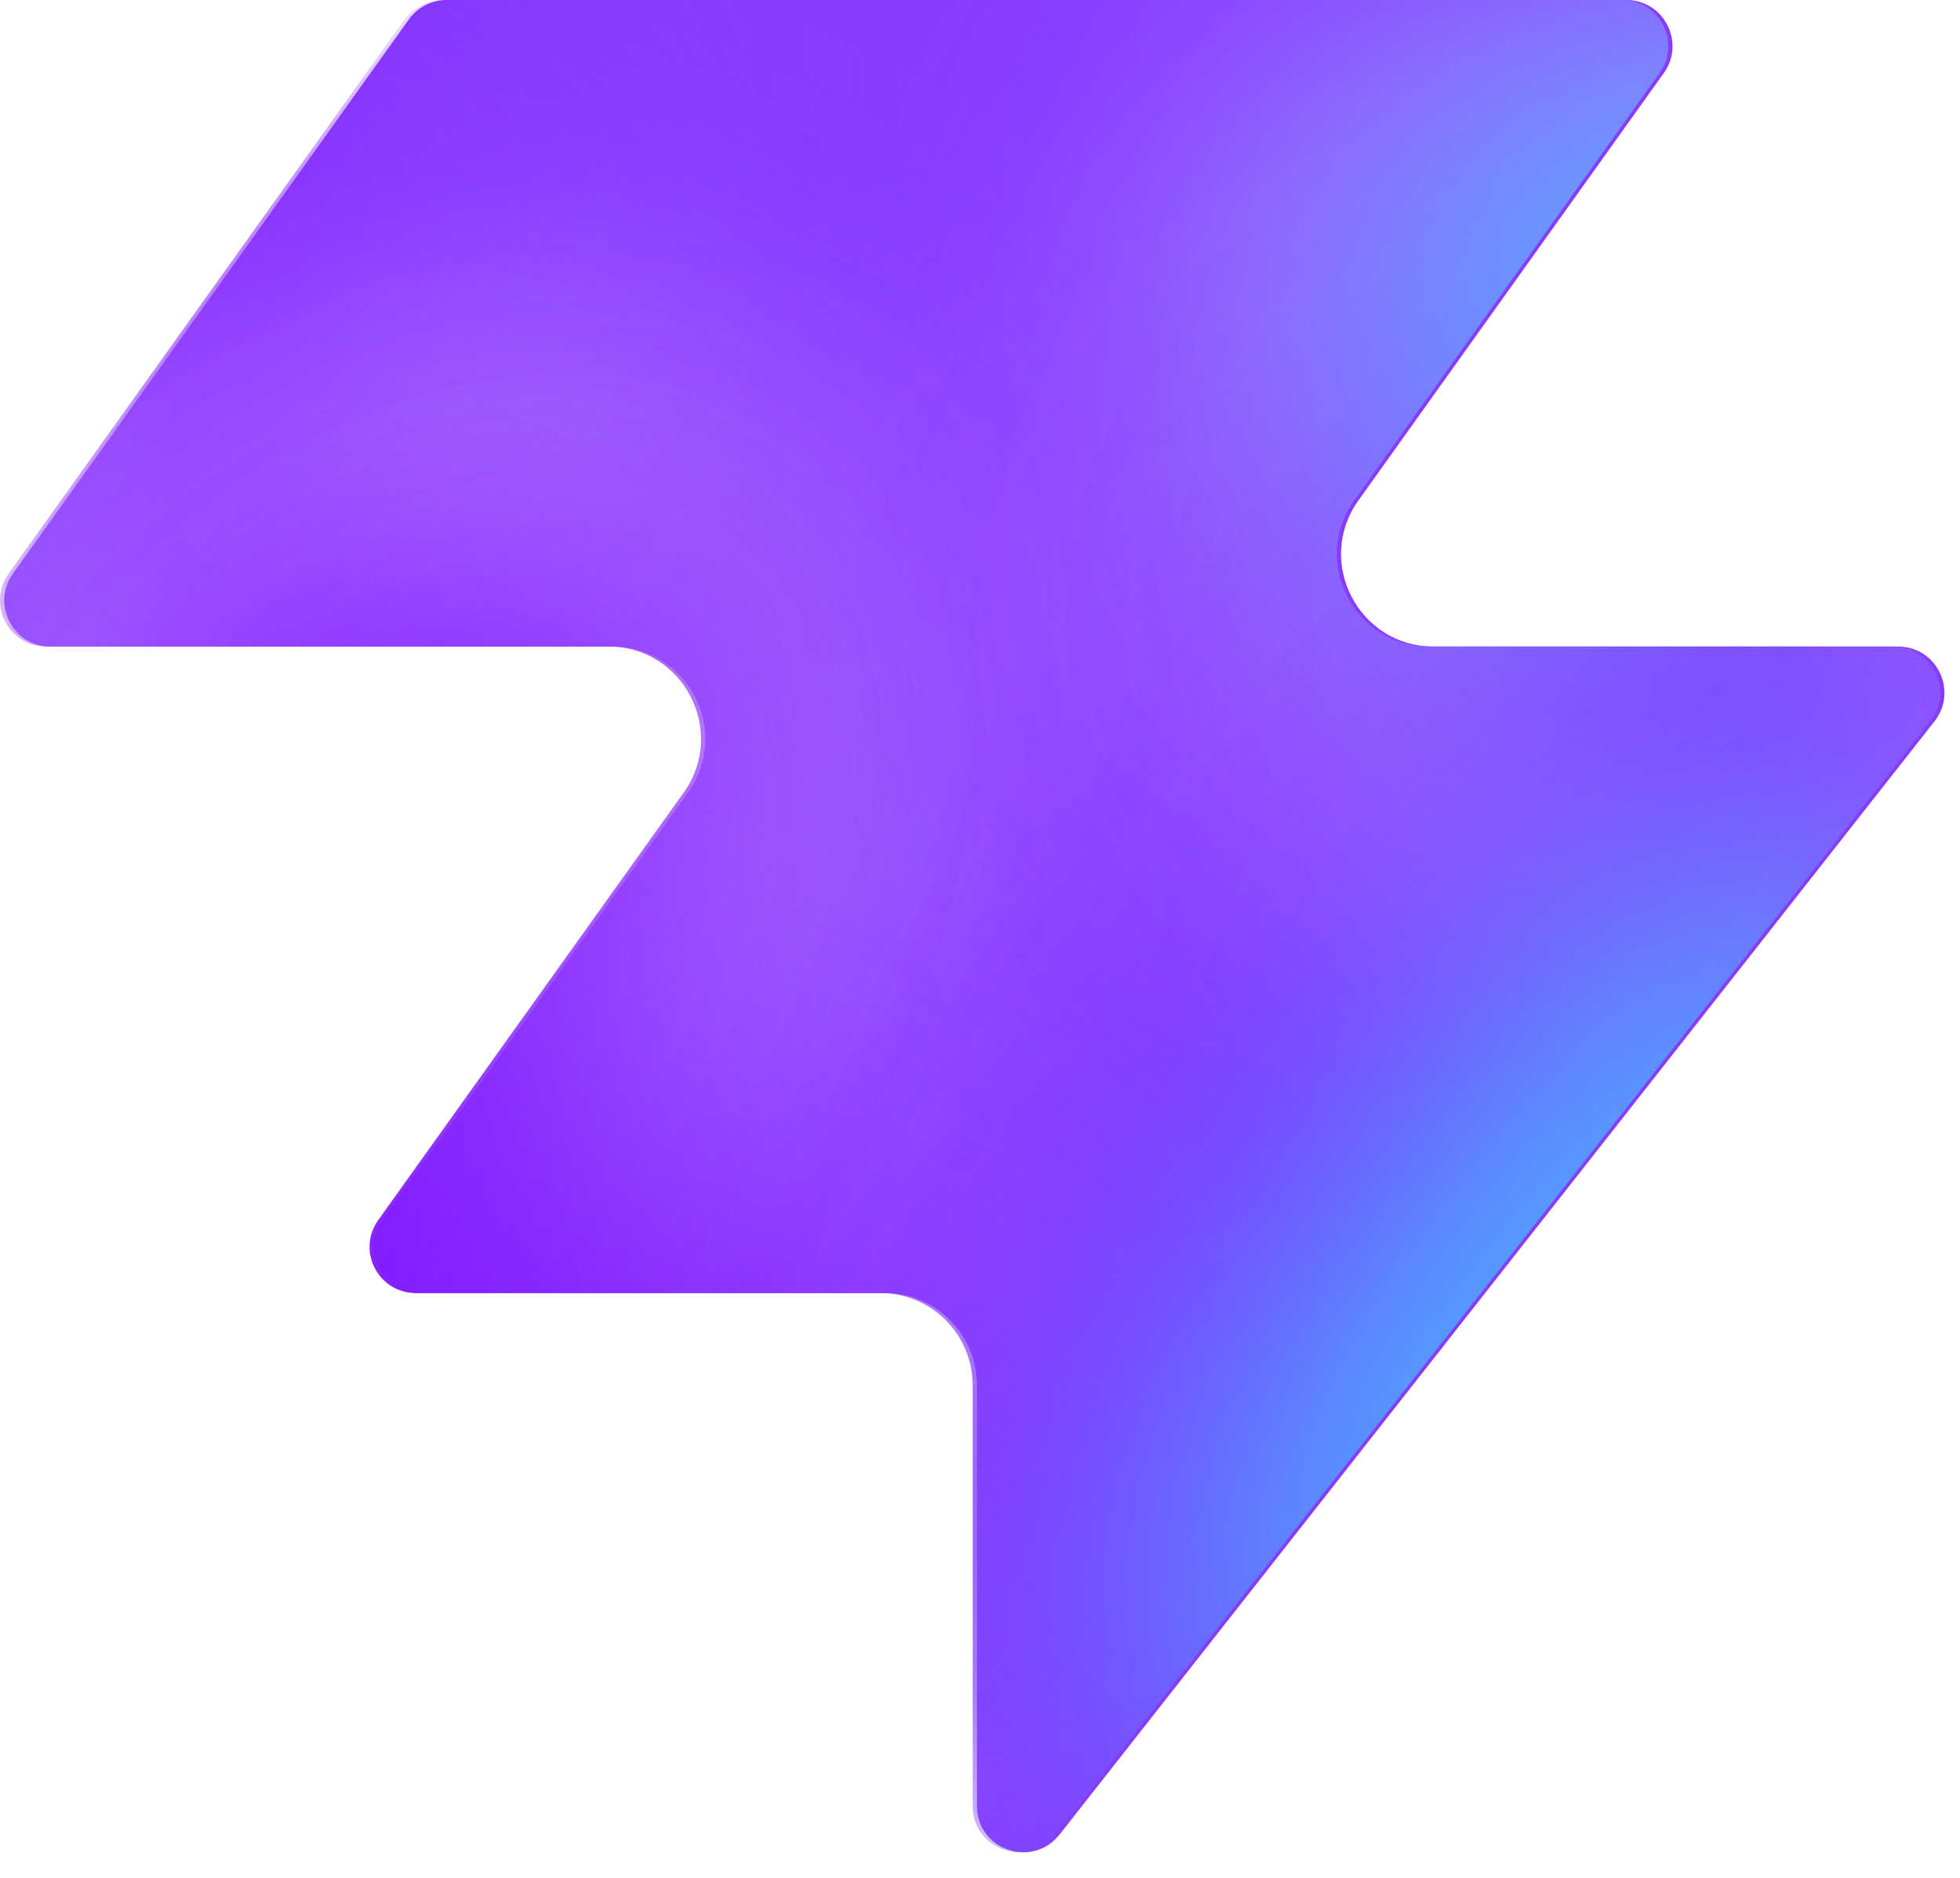
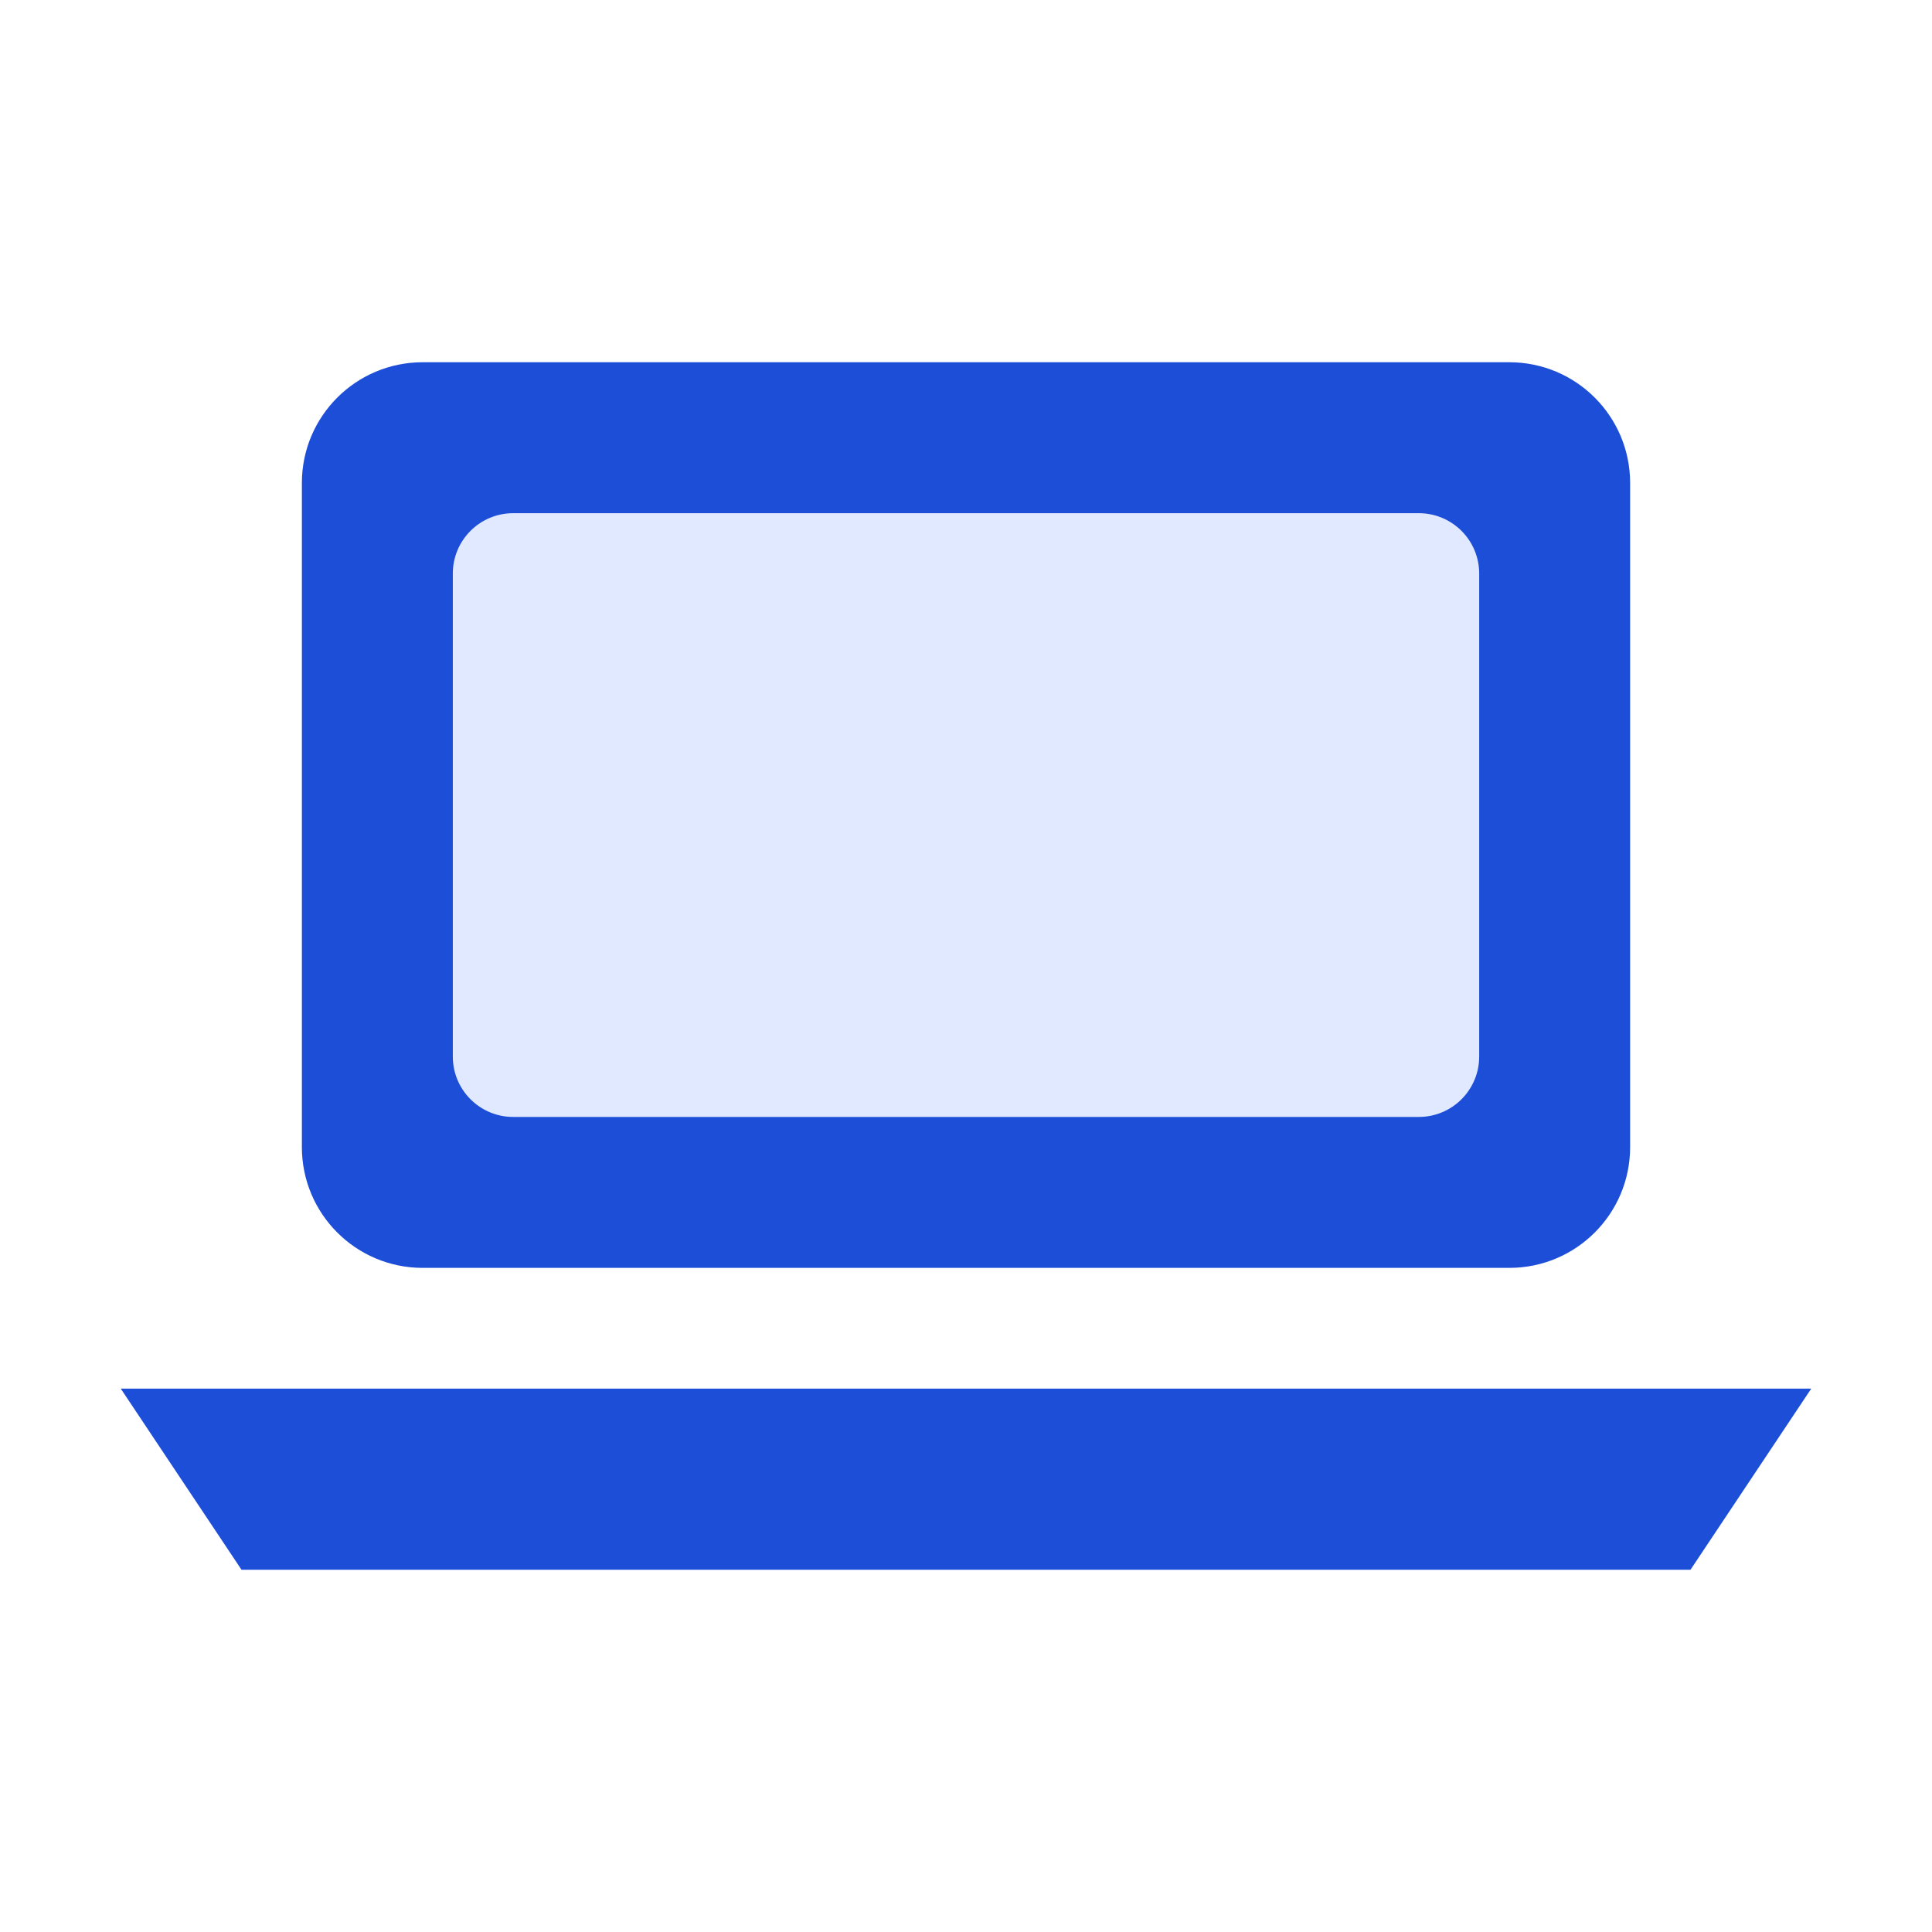
- <svg xmlns="http://www.w3.org/2000/svg" width="48" height="46" fill="none" viewBox="0 0 48 46">
-   <path fill="#863bff" d="M25.946 44.938c-.664.845-2.021.375-2.021-.698V33.937a2.26 2.26 0 0 0-2.262-2.262H10.287c-.92 0-1.456-1.04-.92-1.788l7.48-10.471c1.07-1.497 0-3.578-1.842-3.578H1.237c-.92 0-1.456-1.04-.92-1.788L10.013.474c.214-.297.556-.474.92-.474h28.894c.92 0 1.456 1.04.92 1.788l-7.48 10.471c-1.07 1.498 0 3.579 1.842 3.579h11.377c.943 0 1.473 1.088.89 1.83L25.947 44.94z" style="fill:#863bff;fill:color(display-p3 .525 .23 1);fill-opacity:1" />
-   <mask id="a" width="48" height="46" x="0" y="0" maskUnits="userSpaceOnUse" style="mask-type:alpha">
-     <path fill="#000" d="M25.842 44.938c-.664.844-2.021.375-2.021-.698V33.937a2.26 2.26 0 0 0-2.262-2.262H10.183c-.92 0-1.456-1.04-.92-1.788l7.48-10.471c1.07-1.498 0-3.579-1.842-3.579H1.133c-.92 0-1.456-1.04-.92-1.787L9.91.473c.214-.297.556-.474.92-.474h28.894c.92 0 1.456 1.04.92 1.788l-7.48 10.471c-1.07 1.498 0 3.578 1.842 3.578h11.377c.943 0 1.473 1.088.89 1.832L25.843 44.94z" style="fill:#000;fill-opacity:1" />
-   </mask>
-   <g mask="url(#a)">
-     <g filter="url(#b)">
-       <ellipse cx="5.508" cy="14.704" fill="#ede6ff" rx="5.508" ry="14.704" style="fill:#ede6ff;fill:color(display-p3 .927 .903 1);fill-opacity:1" transform="matrix(.00324 1 1 -.00324 -4.47 31.516)" />
-     </g>
-     <g filter="url(#c)">
-       <ellipse cx="10.399" cy="29.851" fill="#ede6ff" rx="10.399" ry="29.851" style="fill:#ede6ff;fill:color(display-p3 .927 .903 1);fill-opacity:1" transform="matrix(.00324 1 1 -.00324 -39.328 7.883)" />
-     </g>
-     <g filter="url(#d)">
-       <ellipse cx="5.508" cy="30.487" fill="#7e14ff" rx="5.508" ry="30.487" style="fill:#7e14ff;fill:color(display-p3 .492 .077 1);fill-opacity:1" transform="rotate(89.814 -25.913 -14.639)scale(1 -1)" />
-     </g>
-     <g filter="url(#e)">
-       <ellipse cx="5.508" cy="30.599" fill="#7e14ff" rx="5.508" ry="30.599" style="fill:#7e14ff;fill:color(display-p3 .492 .077 1);fill-opacity:1" transform="rotate(89.814 -32.644 -3.334)scale(1 -1)" />
-     </g>
-     <g filter="url(#f)">
-       <ellipse cx="5.508" cy="30.599" fill="#7e14ff" rx="5.508" ry="30.599" style="fill:#7e14ff;fill:color(display-p3 .492 .077 1);fill-opacity:1" transform="matrix(.00324 1 1 -.00324 -34.34 30.47)" />
-     </g>
-     <g filter="url(#g)">
-       <ellipse cx="14.072" cy="22.078" fill="#ede6ff" rx="14.072" ry="22.078" style="fill:#ede6ff;fill:color(display-p3 .927 .903 1);fill-opacity:1" transform="rotate(93.35 24.506 48.493)scale(-1 1)" />
-     </g>
-     <g filter="url(#h)">
-       <ellipse cx="3.47" cy="21.501" fill="#7e14ff" rx="3.47" ry="21.501" style="fill:#7e14ff;fill:color(display-p3 .492 .077 1);fill-opacity:1" transform="rotate(89.009 28.708 47.59)scale(-1 1)" />
-     </g>
-     <g filter="url(#i)">
-       <ellipse cx="3.47" cy="21.501" fill="#7e14ff" rx="3.47" ry="21.501" style="fill:#7e14ff;fill:color(display-p3 .492 .077 1);fill-opacity:1" transform="rotate(89.009 28.708 47.59)scale(-1 1)" />
-     </g>
-     <g filter="url(#j)">
-       <ellipse cx=".387" cy="8.972" fill="#7e14ff" rx="4.407" ry="29.108" style="fill:#7e14ff;fill:color(display-p3 .492 .077 1);fill-opacity:1" transform="rotate(39.51 .387 8.972)" />
-     </g>
-     <g filter="url(#k)">
-       <ellipse cx="47.523" cy="-6.092" fill="#7e14ff" rx="4.407" ry="29.108" style="fill:#7e14ff;fill:color(display-p3 .492 .077 1);fill-opacity:1" transform="rotate(37.892 47.523 -6.092)" />
-     </g>
-     <g filter="url(#l)">
-       <ellipse cx="41.412" cy="6.333" fill="#47bfff" rx="5.971" ry="9.665" style="fill:#47bfff;fill:color(display-p3 .28 .748 1);fill-opacity:1" transform="rotate(37.892 41.412 6.333)" />
-     </g>
-     <g filter="url(#m)">
-       <ellipse cx="-1.879" cy="38.332" fill="#7e14ff" rx="4.407" ry="29.108" style="fill:#7e14ff;fill:color(display-p3 .492 .077 1);fill-opacity:1" transform="rotate(37.892 -1.88 38.332)" />
-     </g>
-     <g filter="url(#n)">
-       <ellipse cx="-1.879" cy="38.332" fill="#7e14ff" rx="4.407" ry="29.108" style="fill:#7e14ff;fill:color(display-p3 .492 .077 1);fill-opacity:1" transform="rotate(37.892 -1.88 38.332)" />
-     </g>
-     <g filter="url(#o)">
-       <ellipse cx="35.651" cy="29.907" fill="#7e14ff" rx="4.407" ry="29.108" style="fill:#7e14ff;fill:color(display-p3 .492 .077 1);fill-opacity:1" transform="rotate(37.892 35.651 29.907)" />
-     </g>
-     <g filter="url(#p)">
-       <ellipse cx="38.418" cy="32.4" fill="#47bfff" rx="5.971" ry="15.297" style="fill:#47bfff;fill:color(display-p3 .28 .748 1);fill-opacity:1" transform="rotate(37.892 38.418 32.4)" />
-     </g>
-   </g>
-   <defs>
-     <filter id="b" width="60.045" height="41.654" x="-19.77" y="16.149" color-interpolation-filters="sRGB" filterUnits="userSpaceOnUse">
-       <feFlood flood-opacity="0" result="BackgroundImageFix" />
-       <feBlend in="SourceGraphic" in2="BackgroundImageFix" result="shape" />
-       <feGaussianBlur result="effect1_foregroundBlur_2002_17158" stdDeviation="7.659" />
-     </filter>
-     <filter id="c" width="90.34" height="51.437" x="-54.613" y="-7.533" color-interpolation-filters="sRGB" filterUnits="userSpaceOnUse">
-       <feFlood flood-opacity="0" result="BackgroundImageFix" />
-       <feBlend in="SourceGraphic" in2="BackgroundImageFix" result="shape" />
-       <feGaussianBlur result="effect1_foregroundBlur_2002_17158" stdDeviation="7.659" />
-     </filter>
-     <filter id="d" width="79.355" height="29.4" x="-49.64" y="2.03" color-interpolation-filters="sRGB" filterUnits="userSpaceOnUse">
-       <feFlood flood-opacity="0" result="BackgroundImageFix" />
-       <feBlend in="SourceGraphic" in2="BackgroundImageFix" result="shape" />
-       <feGaussianBlur result="effect1_foregroundBlur_2002_17158" stdDeviation="4.596" />
-     </filter>
-     <filter id="e" width="79.579" height="29.4" x="-45.045" y="20.029" color-interpolation-filters="sRGB" filterUnits="userSpaceOnUse">
-       <feFlood flood-opacity="0" result="BackgroundImageFix" />
-       <feBlend in="SourceGraphic" in2="BackgroundImageFix" result="shape" />
-       <feGaussianBlur result="effect1_foregroundBlur_2002_17158" stdDeviation="4.596" />
-     </filter>
-     <filter id="f" width="79.579" height="29.4" x="-43.513" y="21.178" color-interpolation-filters="sRGB" filterUnits="userSpaceOnUse">
-       <feFlood flood-opacity="0" result="BackgroundImageFix" />
-       <feBlend in="SourceGraphic" in2="BackgroundImageFix" result="shape" />
-       <feGaussianBlur result="effect1_foregroundBlur_2002_17158" stdDeviation="4.596" />
-     </filter>
-     <filter id="g" width="74.749" height="58.852" x="15.756" y="-17.901" color-interpolation-filters="sRGB" filterUnits="userSpaceOnUse">
-       <feFlood flood-opacity="0" result="BackgroundImageFix" />
-       <feBlend in="SourceGraphic" in2="BackgroundImageFix" result="shape" />
-       <feGaussianBlur result="effect1_foregroundBlur_2002_17158" stdDeviation="7.659" />
-     </filter>
-     <filter id="h" width="61.377" height="25.362" x="23.548" y="2.284" color-interpolation-filters="sRGB" filterUnits="userSpaceOnUse">
-       <feFlood flood-opacity="0" result="BackgroundImageFix" />
-       <feBlend in="SourceGraphic" in2="BackgroundImageFix" result="shape" />
-       <feGaussianBlur result="effect1_foregroundBlur_2002_17158" stdDeviation="4.596" />
-     </filter>
-     <filter id="i" width="61.377" height="25.362" x="23.548" y="2.284" color-interpolation-filters="sRGB" filterUnits="userSpaceOnUse">
-       <feFlood flood-opacity="0" result="BackgroundImageFix" />
-       <feBlend in="SourceGraphic" in2="BackgroundImageFix" result="shape" />
-       <feGaussianBlur result="effect1_foregroundBlur_2002_17158" stdDeviation="4.596" />
-     </filter>
-     <filter id="j" width="56.045" height="63.649" x="-27.636" y="-22.853" color-interpolation-filters="sRGB" filterUnits="userSpaceOnUse">
-       <feFlood flood-opacity="0" result="BackgroundImageFix" />
-       <feBlend in="SourceGraphic" in2="BackgroundImageFix" result="shape" />
-       <feGaussianBlur result="effect1_foregroundBlur_2002_17158" stdDeviation="4.596" />
-     </filter>
-     <filter id="k" width="54.814" height="64.646" x="20.116" y="-38.415" color-interpolation-filters="sRGB" filterUnits="userSpaceOnUse">
-       <feFlood flood-opacity="0" result="BackgroundImageFix" />
-       <feBlend in="SourceGraphic" in2="BackgroundImageFix" result="shape" />
-       <feGaussianBlur result="effect1_foregroundBlur_2002_17158" stdDeviation="4.596" />
-     </filter>
-     <filter id="l" width="33.541" height="35.313" x="24.641" y="-11.323" color-interpolation-filters="sRGB" filterUnits="userSpaceOnUse">
-       <feFlood flood-opacity="0" result="BackgroundImageFix" />
-       <feBlend in="SourceGraphic" in2="BackgroundImageFix" result="shape" />
-       <feGaussianBlur result="effect1_foregroundBlur_2002_17158" stdDeviation="4.596" />
-     </filter>
-     <filter id="m" width="54.814" height="64.646" x="-29.286" y="6.009" color-interpolation-filters="sRGB" filterUnits="userSpaceOnUse">
-       <feFlood flood-opacity="0" result="BackgroundImageFix" />
-       <feBlend in="SourceGraphic" in2="BackgroundImageFix" result="shape" />
-       <feGaussianBlur result="effect1_foregroundBlur_2002_17158" stdDeviation="4.596" />
-     </filter>
-     <filter id="n" width="54.814" height="64.646" x="-29.286" y="6.009" color-interpolation-filters="sRGB" filterUnits="userSpaceOnUse">
-       <feFlood flood-opacity="0" result="BackgroundImageFix" />
-       <feBlend in="SourceGraphic" in2="BackgroundImageFix" result="shape" />
-       <feGaussianBlur result="effect1_foregroundBlur_2002_17158" stdDeviation="4.596" />
-     </filter>
-     <filter id="o" width="54.814" height="64.646" x="8.244" y="-2.416" color-interpolation-filters="sRGB" filterUnits="userSpaceOnUse">
-       <feFlood flood-opacity="0" result="BackgroundImageFix" />
-       <feBlend in="SourceGraphic" in2="BackgroundImageFix" result="shape" />
-       <feGaussianBlur result="effect1_foregroundBlur_2002_17158" stdDeviation="4.596" />
-     </filter>
-     <filter id="p" width="39.409" height="43.623" x="18.713" y="10.588" color-interpolation-filters="sRGB" filterUnits="userSpaceOnUse">
-       <feFlood flood-opacity="0" result="BackgroundImageFix" />
-       <feBlend in="SourceGraphic" in2="BackgroundImageFix" result="shape" />
-       <feGaussianBlur result="effect1_foregroundBlur_2002_17158" stdDeviation="4.596" />
-     </filter>
-   </defs>
+ <svg xmlns="http://www.w3.org/2000/svg" viewBox="0 0 32 32">
+   <rect x="5" y="6" width="22" height="15" rx="2" fill="#1d4ed8" />
+   <rect x="7.5" y="8.5" width="17" height="10" rx="1" fill="#e0e9ff" />
+   <path d="M2 23h28l-2 3H4z" fill="#1d4ed8" />
</svg>
